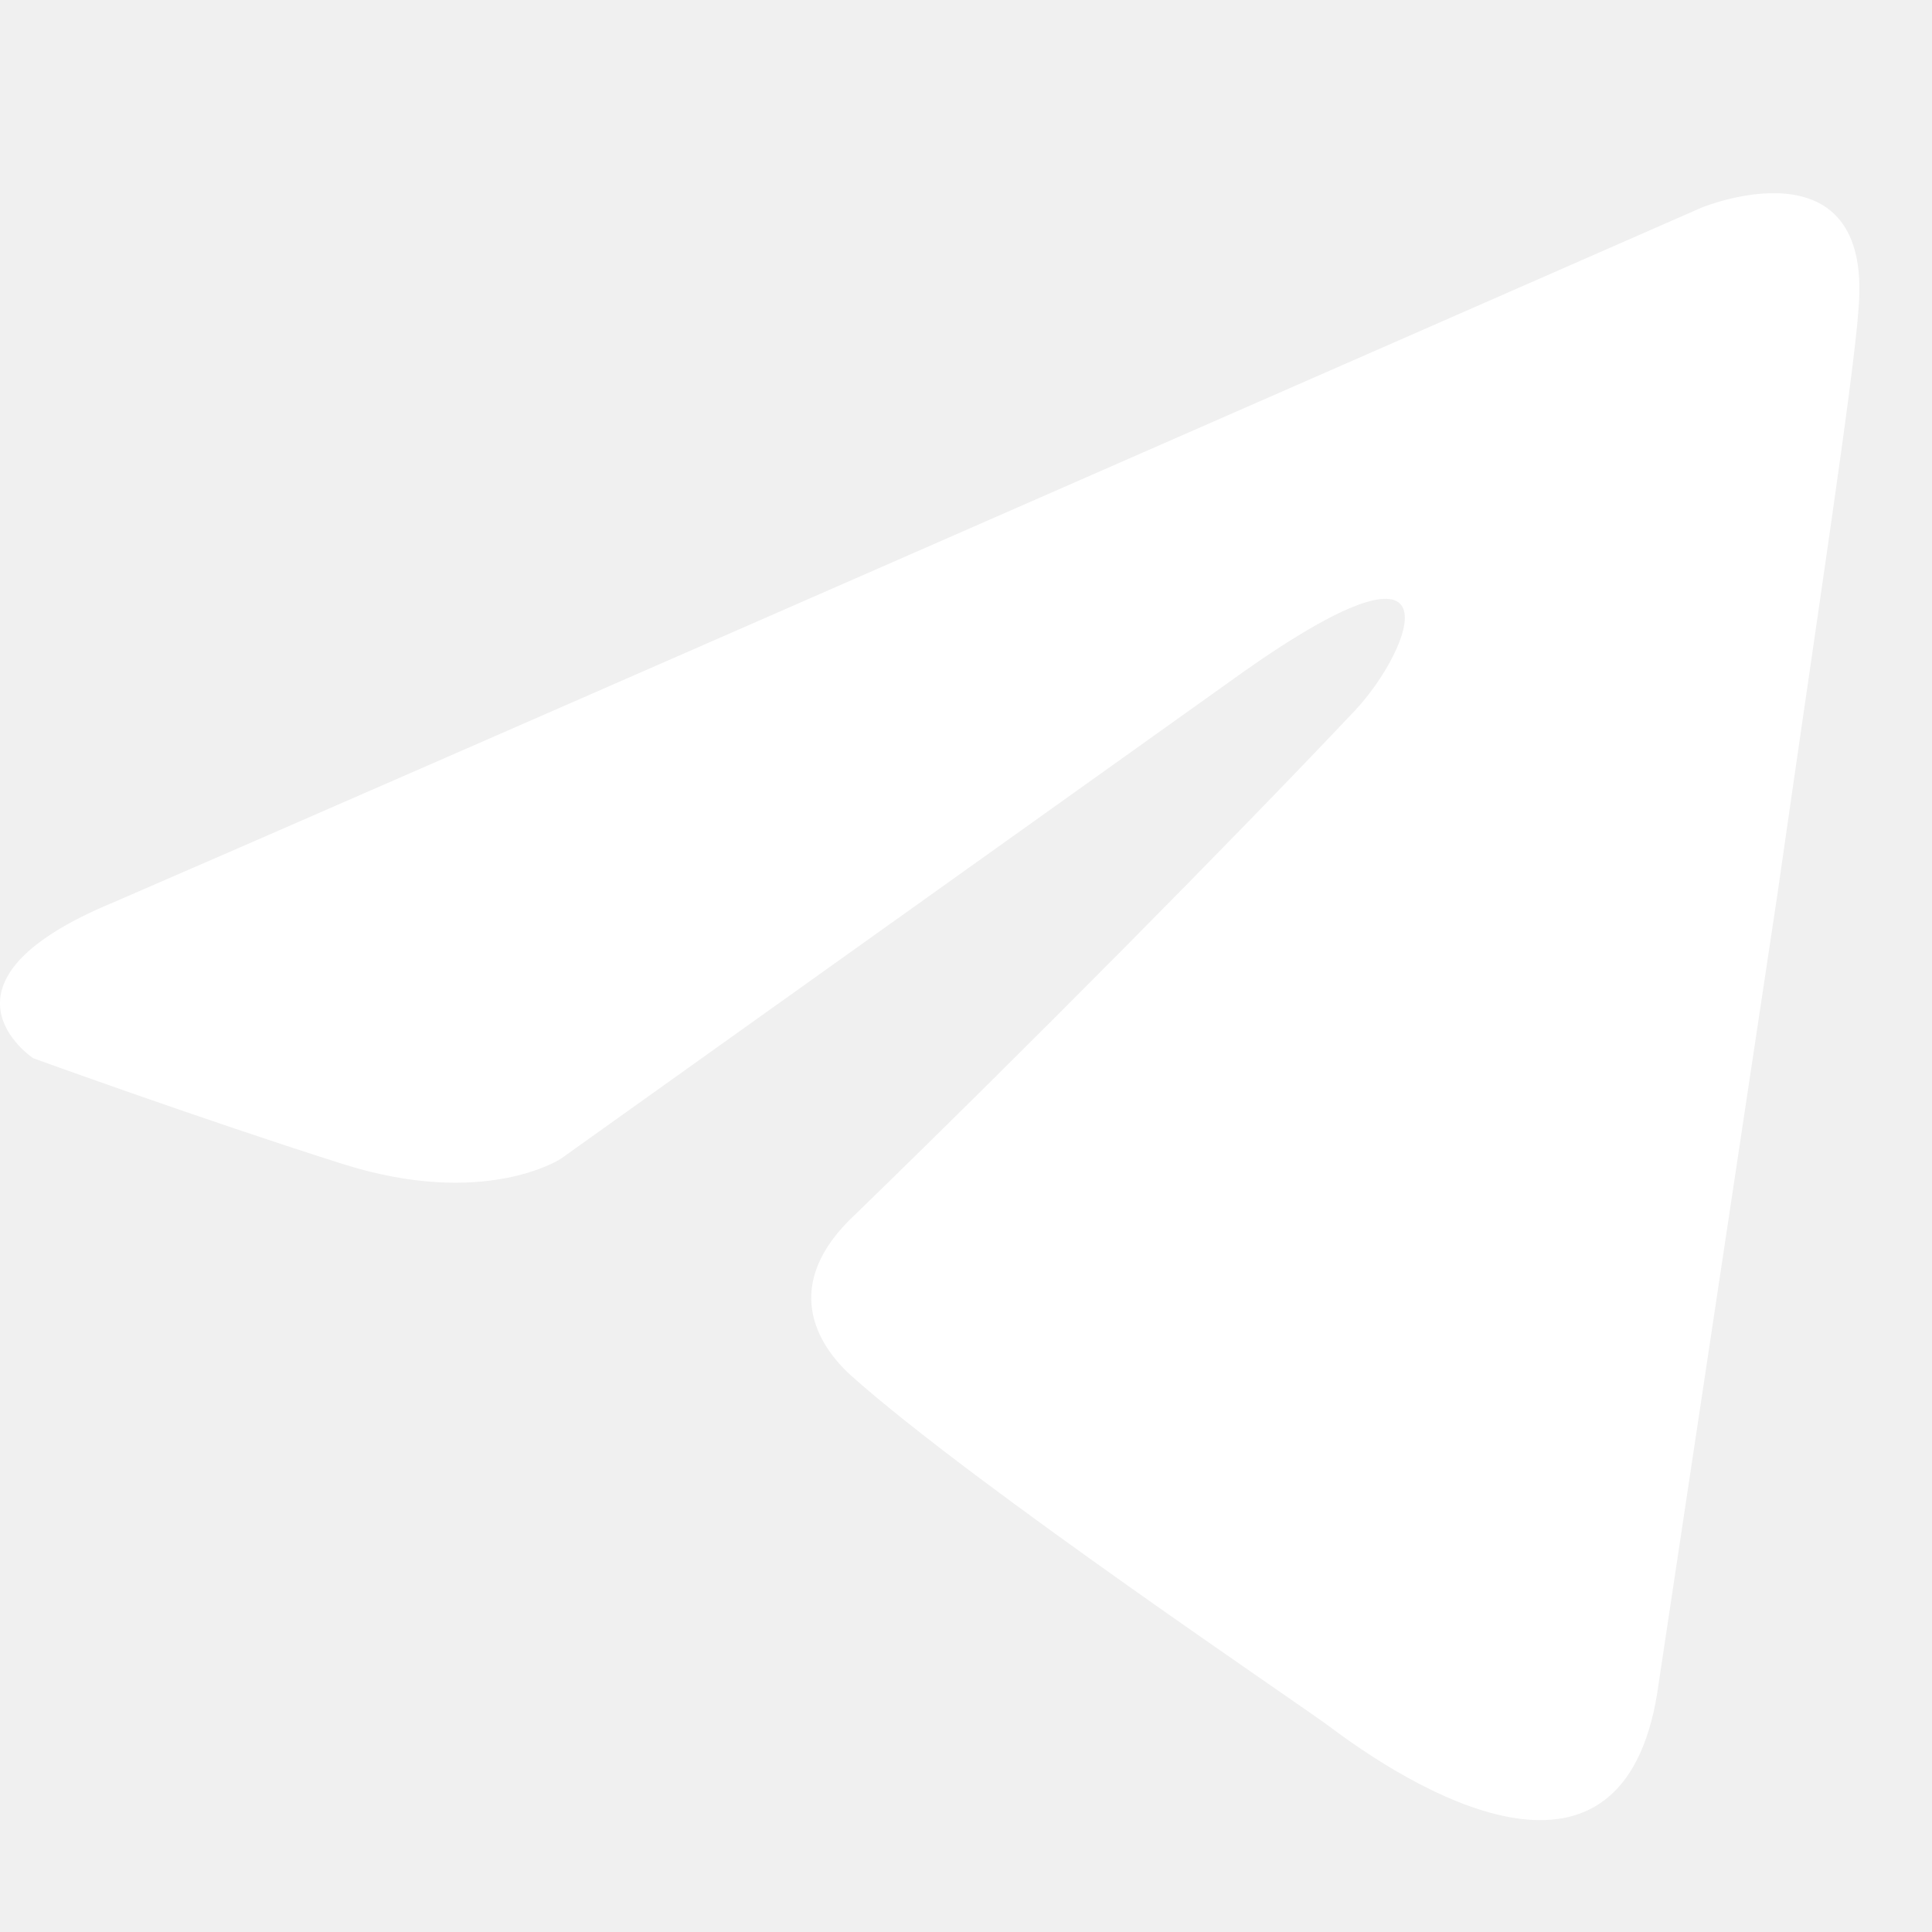
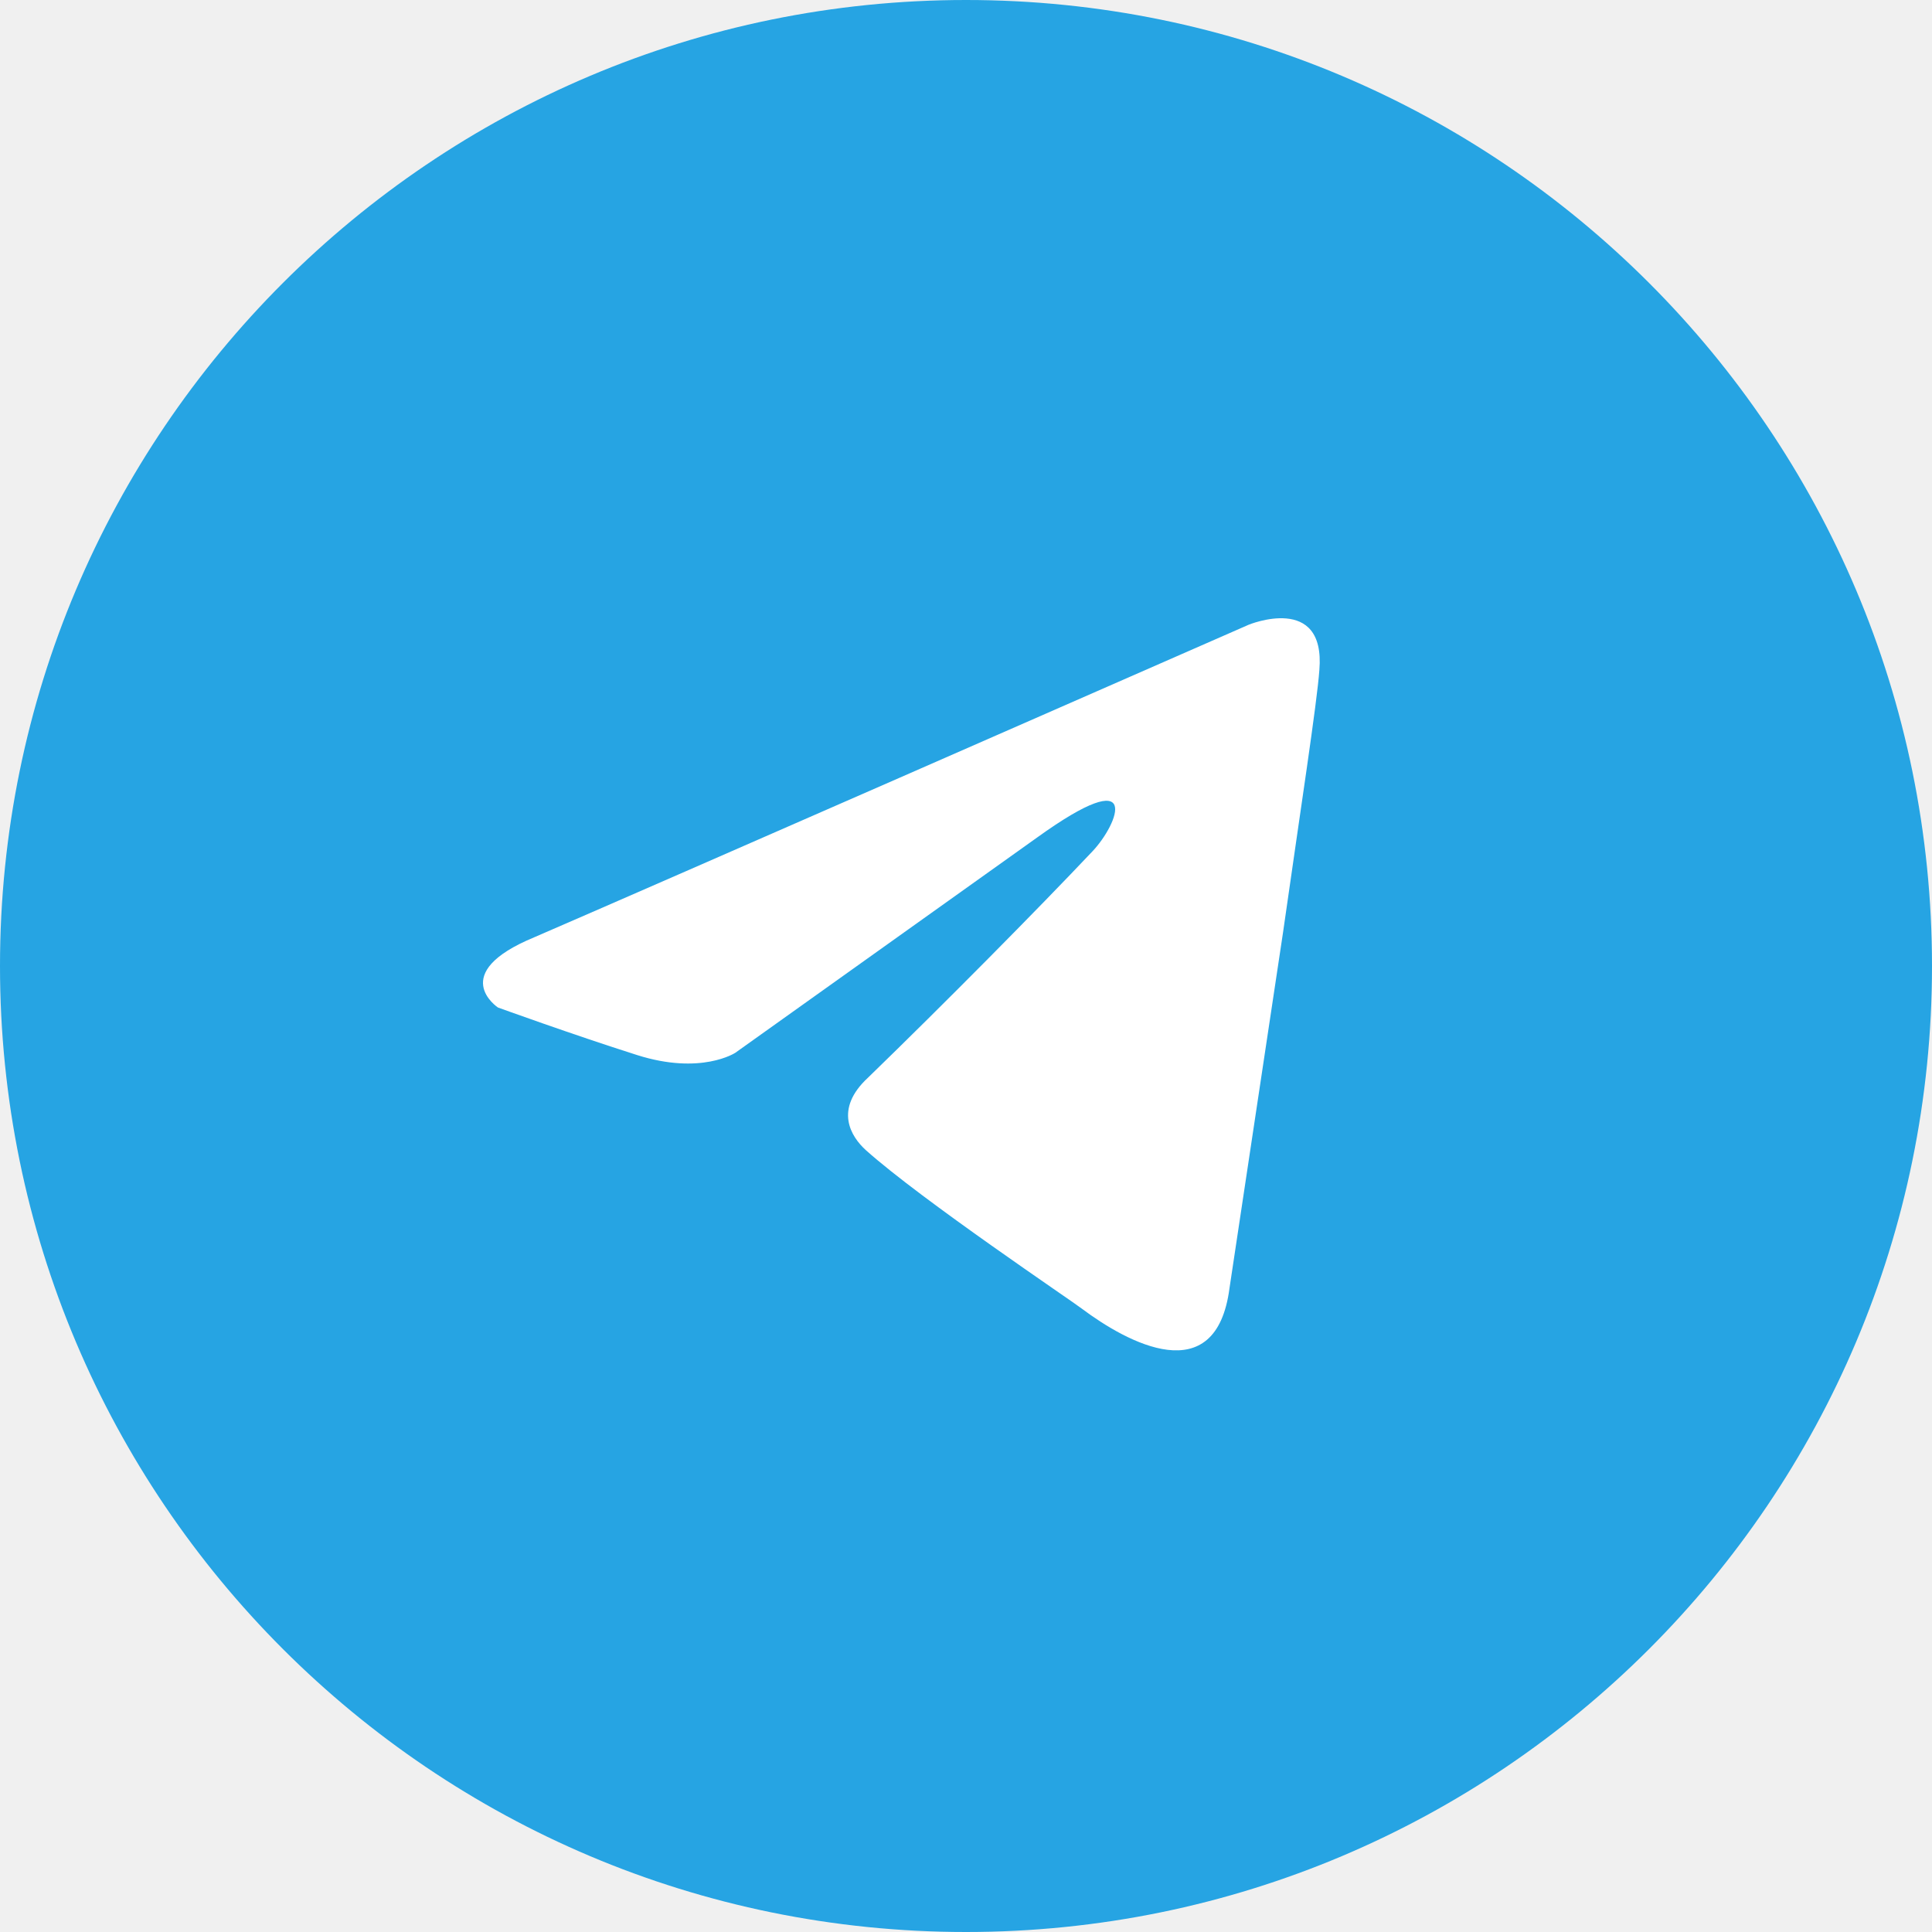
- <svg xmlns="http://www.w3.org/2000/svg" width="18" height="18" viewBox="0 0 18 18" fill="none">
-   <path d="M15.854 1.934C13.569 2.936 3.77 7.234 1.062 8.405C-0.754 9.155 0.309 9.859 0.309 9.859C0.309 9.859 1.859 10.421 3.188 10.843C4.516 11.265 5.225 10.796 5.225 10.796L11.469 6.342C13.684 4.747 13.152 6.06 12.621 6.623C11.469 7.842 9.565 9.765 7.971 11.312C7.262 11.969 7.616 12.531 7.926 12.813C9.078 13.844 12.222 15.954 12.399 16.095C13.335 16.796 15.175 17.806 15.455 15.673L16.563 8.311C16.917 5.826 17.271 3.528 17.316 2.872C17.448 1.277 15.854 1.934 15.854 1.934Z" fill="white" />
+ <svg xmlns="http://www.w3.org/2000/svg" width="40" height="40" viewBox="0 0 40 40" fill="none">
+   <g clip-path="url(#clip0_2484_11)">
+     <rect width="40" height="40" rx="20" fill="#26A4E3" />
+     <path d="M25.854 12.934C23.569 13.936 13.77 18.234 11.062 19.405C9.246 20.155 10.309 20.859 10.309 20.859C10.309 20.859 11.859 21.421 13.188 21.843C14.516 22.265 15.225 21.796 15.225 21.796L21.469 17.342C23.684 15.747 23.152 17.06 22.621 17.623C21.469 18.842 19.565 20.765 17.971 22.312C17.262 22.968 17.616 23.531 17.927 23.813C19.078 24.844 22.222 26.954 22.399 27.095C23.335 27.796 25.175 28.806 25.455 26.673L26.563 19.311C26.917 16.826 27.271 14.528 27.316 13.872C27.448 12.277 25.854 12.934 25.854 12.934Z" fill="white" />
+   </g>
+   <defs>
+     <clipPath id="clip0_2484_11">
+       <rect width="40" height="40" fill="white" />
+     </clipPath>
+   </defs>
</svg>
